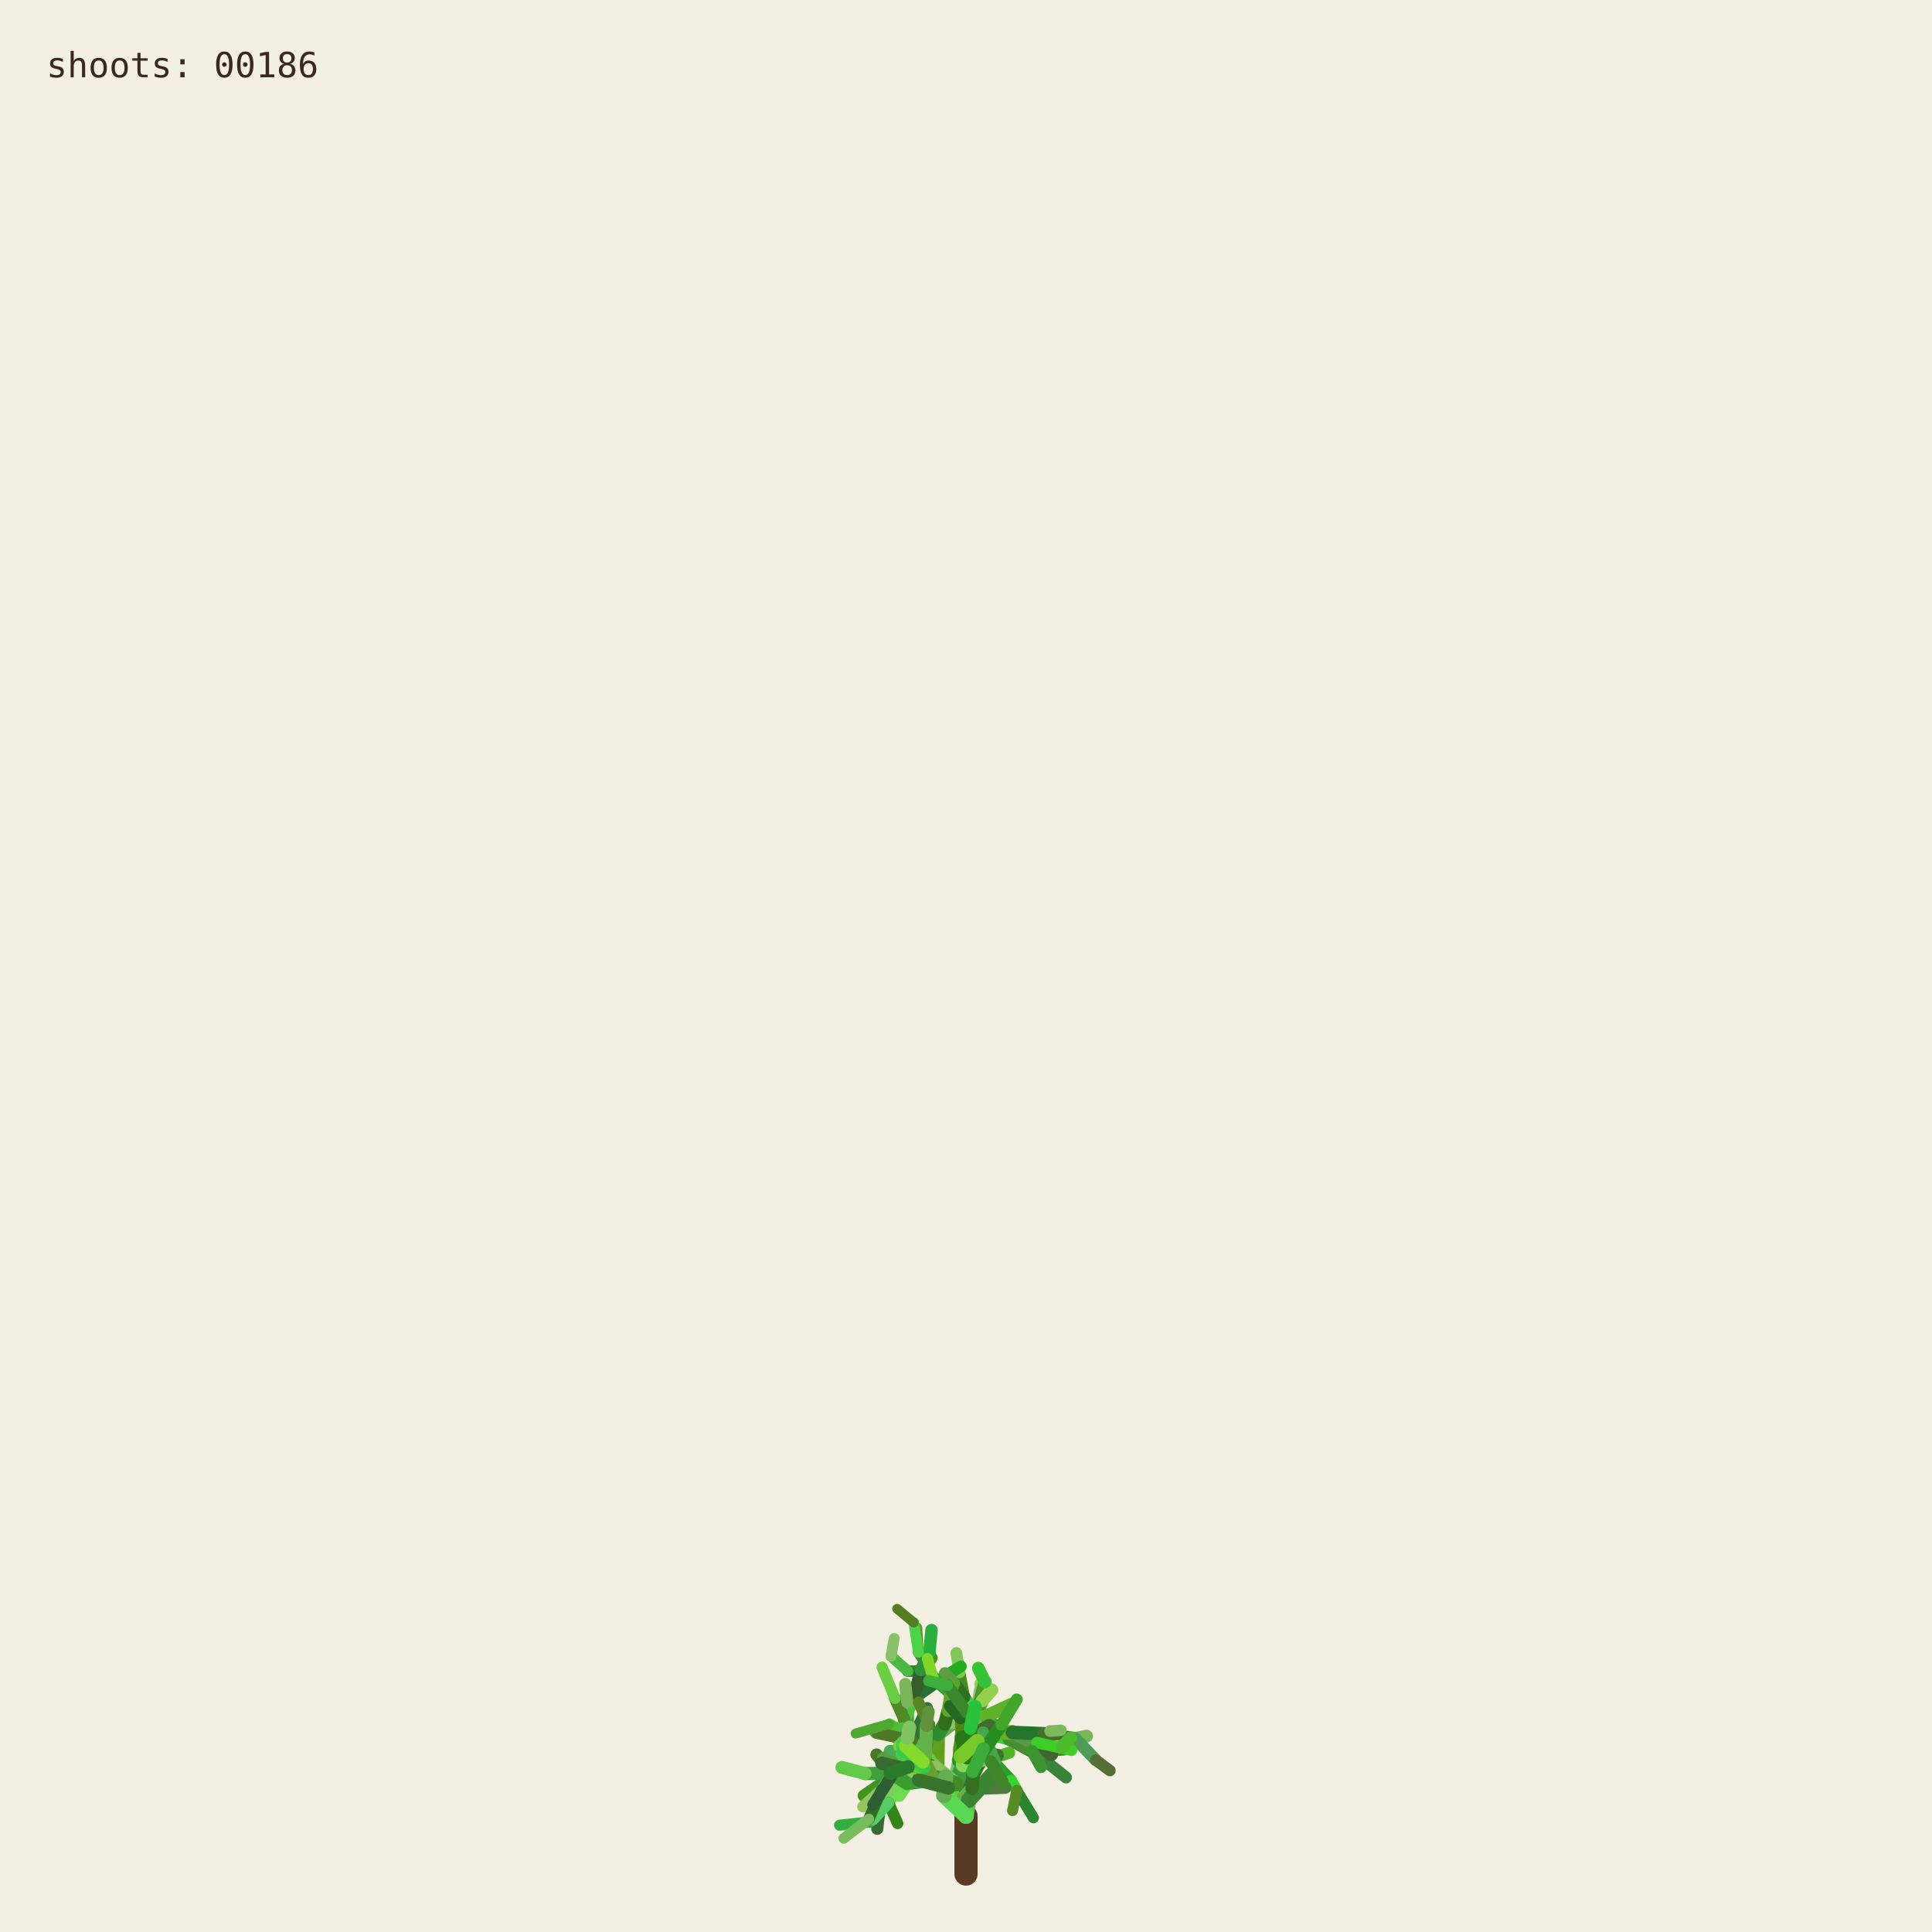
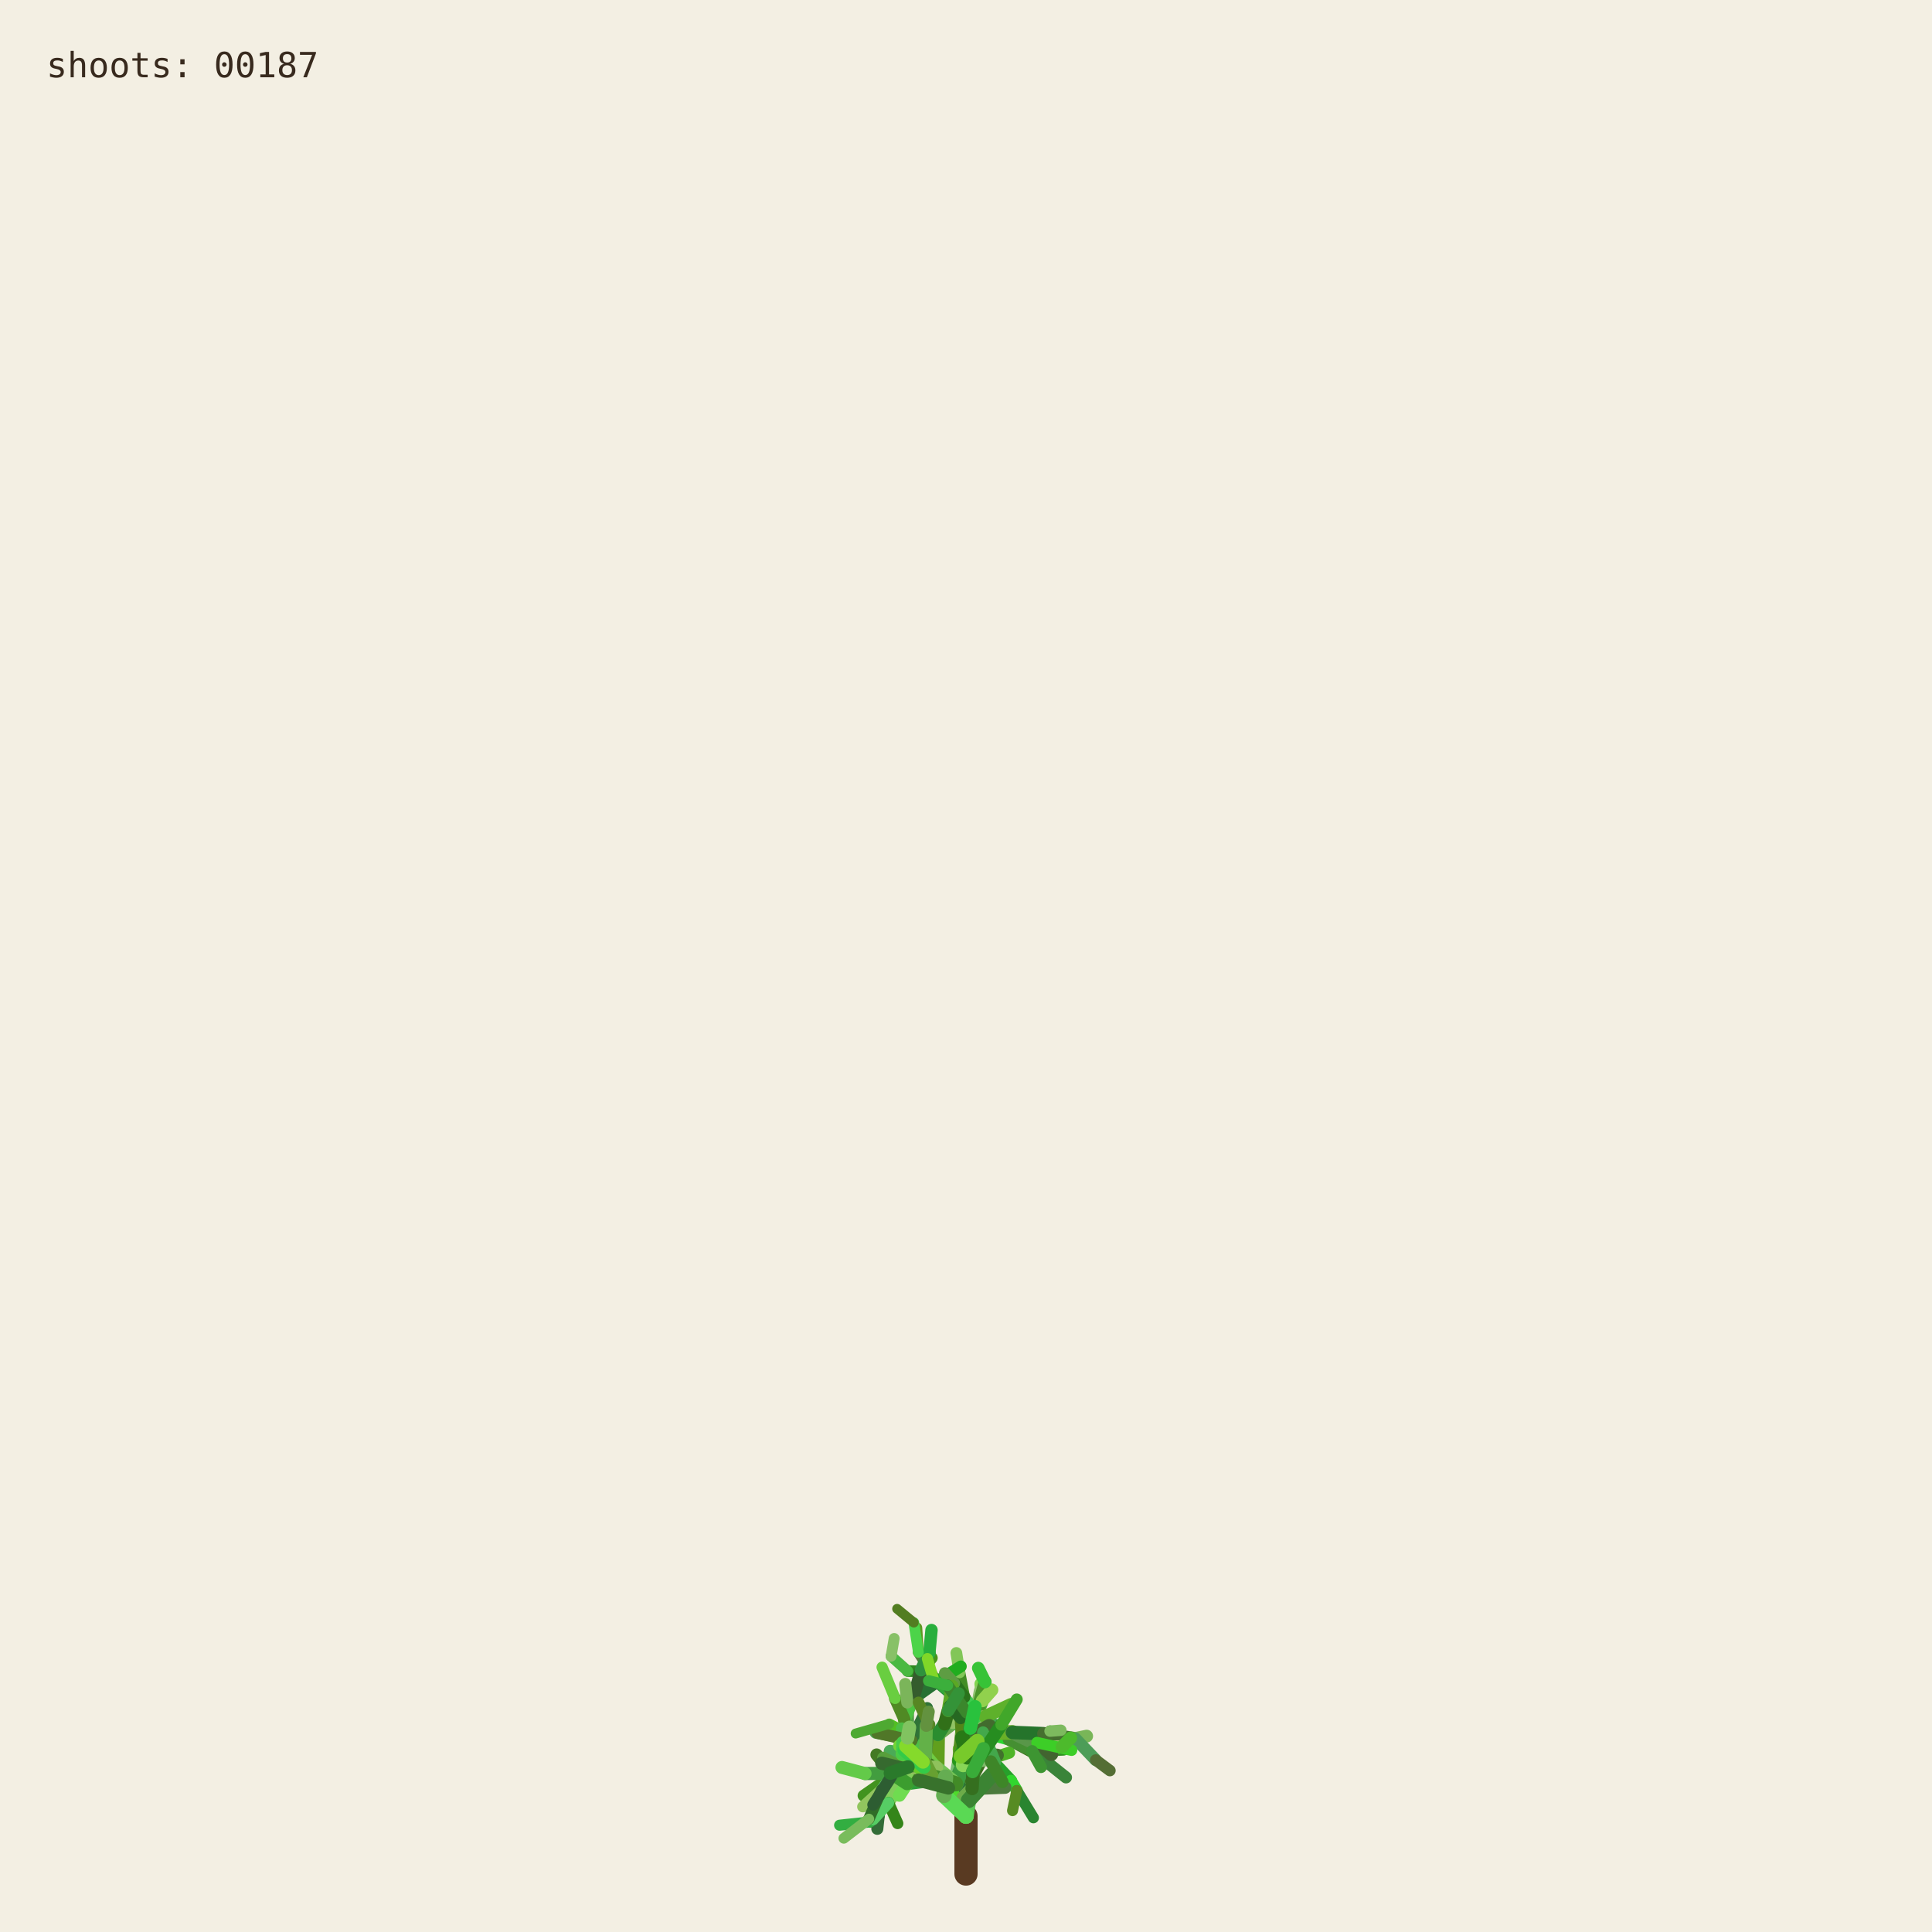
<svg xmlns="http://www.w3.org/2000/svg" viewBox="0 0 1000 1000" role="img" aria-labelledby="title desc">
  <rect width="1000" height="1000" fill="#f3efe3" />
  <g fill="none" stroke-linecap="round">
    <path d="M500 970 L500 940" stroke="#593a22" stroke-width="12" />
    <path d="M500.000 940.000 L494.591 923.254" stroke="hsl(89 50% 51%)" stroke-width="8.067" data-shoot="1" />
    <path d="M500.000 940.000 L498.548 930.480" stroke="hsl(108 42% 32%)" stroke-width="7.603" data-shoot="2" />
    <path d="M494.591 923.254 L485.237 916.016" stroke="hsl(129 39% 53%)" stroke-width="7.427" data-shoot="3" />
    <path d="M498.548 930.480 L502.606 920.794" stroke="hsl(125 41% 32%)" stroke-width="7.235" data-shoot="4" />
    <path d="M502.606 920.794 L496.770 905.343" stroke="hsl(93 34% 43%)" stroke-width="7.253" data-shoot="5" />
    <path d="M494.591 923.254 L497.365 909.040" stroke="hsl(116 35% 60%)" stroke-width="8.012" data-shoot="6" />
    <path d="M485.237 916.016 L485.497 897.710" stroke="hsl(89 69% 37%)" stroke-width="7.213" data-shoot="7" />
    <path d="M496.770 905.343 L501.215 895.004" stroke="hsl(92 66% 60%)" stroke-width="7.141" data-shoot="8" />
    <path d="M497.365 909.040 L506.164 896.866" stroke="hsl(126 59% 38%)" stroke-width="8.073" data-shoot="9" />
    <path d="M501.215 895.004 L510.832 888.548" stroke="hsl(91 35% 42%)" stroke-width="6.879" data-shoot="10" />
    <path d="M485.497 897.710 L493.416 891.622" stroke="hsl(104 36% 49%)" stroke-width="7.124" data-shoot="11" />
    <path d="M500.000 940.000 L490.927 925.443" stroke="hsl(108 70% 51%)" stroke-width="7.399" data-shoot="12" />
    <path d="M485.237 916.016 L479.157 913.325" stroke="hsl(112 69% 34%)" stroke-width="7.149" data-shoot="13" />
    <path d="M490.927 925.443 L481.351 921.527" stroke="hsl(111 58% 32%)" stroke-width="6.945" data-shoot="14" />
    <path d="M498.548 930.480 L503.173 925.799" stroke="hsl(98 40% 48%)" stroke-width="6.990" data-shoot="15" />
    <path d="M496.770 905.343 L505.035 888.845" stroke="hsl(101 68% 48%)" stroke-width="6.979" data-shoot="16" />
    <path d="M493.416 891.622 L508.817 896.643" stroke="hsl(128 70% 39%)" stroke-width="6.561" data-shoot="17" />
    <path d="M479.157 913.325 L469.750 899.500" stroke="hsl(95 57% 50%)" stroke-width="7.139" data-shoot="18" />
    <path d="M505.035 888.845 L508.436 880.301" stroke="hsl(98 53% 41%)" stroke-width="6.832" data-shoot="19" />
    <path d="M501.215 895.004 L501.550 888.479" stroke="hsl(112 68% 42%)" stroke-width="6.773" data-shoot="20" />
    <path d="M485.237 916.016 L479.029 908.697" stroke="hsl(100 57% 53%)" stroke-width="6.945" data-shoot="21" />
    <path d="M502.606 920.794 L496.127 911.207" stroke="hsl(123 62% 40%)" stroke-width="6.865" data-shoot="22" />
    <path d="M496.127 911.207 L497.635 896.782" stroke="hsl(93 65% 34%)" stroke-width="6.505" data-shoot="23" />
    <path d="M494.591 923.254 L500.793 909.571" stroke="hsl(113 71% 34%)" stroke-width="7.895" data-shoot="24" />
    <path d="M485.237 916.016 L479.462 917.793" stroke="hsl(99 66% 28%)" stroke-width="7.154" data-shoot="25" />
    <path d="M485.237 916.016 L473.231 912.147" stroke="hsl(93 38% 42%)" stroke-width="6.997" data-shoot="26" />
    <path d="M485.237 916.016 L473.737 913.680" stroke="hsl(114 35% 58%)" stroke-width="6.828" data-shoot="27" />
    <path d="M497.635 896.782 L497.395 881.015" stroke="hsl(110 56% 51%)" stroke-width="6.336" data-shoot="28" />
    <path d="M469.750 899.500 L453.522 896.436" stroke="hsl(121 37% 46%)" stroke-width="7.140" data-shoot="29" />
    <path d="M481.351 921.527 L469.530 923.105" stroke="hsl(126 55% 40%)" stroke-width="6.995" data-shoot="30" />
    <path d="M505.035 888.845 L499.035 878.436" stroke="hsl(88 42% 31%)" stroke-width="6.545" data-shoot="31" />
    <path d="M502.606 920.794 L507.653 911.330" stroke="hsl(99 57% 28%)" stroke-width="6.856" data-shoot="32" />
    <path d="M481.351 921.527 L478.279 914.724" stroke="hsl(122 35% 29%)" stroke-width="6.742" data-shoot="33" />
    <path d="M508.817 896.643 L522.168 900.369" stroke="hsl(122 67% 50%)" stroke-width="6.210" data-shoot="34" />
    <path d="M479.029 908.697 L477.185 899.261" stroke="hsl(124 64% 35%)" stroke-width="6.693" data-shoot="35" />
    <path d="M494.591 923.254 L498.563 913.442" stroke="hsl(122 45% 42%)" stroke-width="7.987" data-shoot="36" />
    <path d="M473.737 913.680 L467.283 915.265" stroke="hsl(125 60% 37%)" stroke-width="6.814" data-shoot="37" />
    <path d="M481.351 921.527 L469.226 908.135" stroke="hsl(113 69% 37%)" stroke-width="6.660" data-shoot="38" />
    <path d="M473.231 912.147 L461.374 919.424" stroke="hsl(100 70% 60%)" stroke-width="6.453" data-shoot="39" />
    <path d="M497.635 896.782 L500.334 886.420" stroke="hsl(108 47% 53%)" stroke-width="6.302" data-shoot="40" />
    <path d="M467.283 915.265 L455.168 929.331" stroke="hsl(120 40% 35%)" stroke-width="6.786" data-shoot="41" />
    <path d="M508.817 896.643 L512.869 911.725" stroke="hsl(110 63% 40%)" stroke-width="6.518" data-shoot="42" />
    <path d="M496.127 911.207 L497.987 905.795" stroke="hsl(115 70% 35%)" stroke-width="6.363" data-shoot="43" />
    <path d="M507.653 911.330 L512.674 910.357" stroke="hsl(104 36% 57%)" stroke-width="6.747" data-shoot="44" />
    <path d="M479.157 913.325 L470.181 917.185" stroke="hsl(95 64% 53%)" stroke-width="6.833" data-shoot="45" />
    <path d="M469.750 899.500 L469.633 881.151" stroke="hsl(111 38% 45%)" stroke-width="6.815" data-shoot="46" />
    <path d="M479.029 908.697 L480.879 892.655" stroke="hsl(102 44% 35%)" stroke-width="6.467" data-shoot="47" />
    <path d="M500.334 886.420 L507.457 881.593" stroke="hsl(118 47% 56%)" stroke-width="6.197" data-shoot="48" />
    <path d="M461.374 919.424 L446.935 929.431" stroke="hsl(102 65% 35%)" stroke-width="6.069" data-shoot="49" />
    <path d="M508.436 880.301 L507.585 871.602" stroke="hsl(97 61% 57%)" stroke-width="6.448" data-shoot="50" />
    <path d="M512.674 910.357 L523.304 921.702" stroke="hsl(122 61% 39%)" stroke-width="6.341" data-shoot="51" />
    <path d="M500.000 940.000 L501.279 931.882" stroke="hsl(118 51% 56%)" stroke-width="7.998" data-shoot="52" />
    <path d="M499.035 878.436 L496.590 865.625" stroke="hsl(103 58% 35%)" stroke-width="6.115" data-shoot="53" />
    <path d="M485.497 897.710 L488.970 892.287" stroke="hsl(123 54% 36%)" stroke-width="7.087" data-shoot="54" />
    <path d="M496.590 865.625 L495.009 855.557" stroke="hsl(97 49% 56%)" stroke-width="6.061" data-shoot="55" />
    <path d="M469.633 881.151 L484.418 870.623" stroke="hsl(128 48% 30%)" stroke-width="6.659" data-shoot="56" />
    <path d="M485.237 916.016 L477.752 911.974" stroke="hsl(90 58% 50%)" stroke-width="6.898" data-shoot="57" />
    <path d="M498.563 913.442 L502.383 908.863" stroke="hsl(97 61% 59%)" stroke-width="7.688" data-shoot="58" />
    <path d="M479.157 913.325 L464.639 921.037" stroke="hsl(94 69% 32%)" stroke-width="6.531" data-shoot="59" />
    <path d="M478.279 914.724 L471.794 900.929" stroke="hsl(117 71% 29%)" stroke-width="6.231" data-shoot="60" />
    <path d="M522.168 900.369 L536.734 901.964" stroke="hsl(111 46% 60%)" stroke-width="6.038" data-shoot="61" />
    <path d="M471.794 900.929 L465.848 895.170" stroke="hsl(103 40% 56%)" stroke-width="5.768" data-shoot="62" />
    <path d="M469.750 899.500 L468.128 889.982" stroke="hsl(93 64% 30%)" stroke-width="6.667" data-shoot="63" />
    <path d="M477.185 899.261 L475.657 893.582" stroke="hsl(113 52% 40%)" stroke-width="6.319" data-shoot="64" />
    <path d="M479.029 908.697 L474.737 903.891" stroke="hsl(93 52% 43%)" stroke-width="6.709" data-shoot="65" />
    <path d="M523.304 921.702 L526.314 926.781" stroke="hsl(119 67% 51%)" stroke-width="6.166" data-shoot="66" />
    <path d="M505.035 888.845 L507.387 875.338" stroke="hsl(96 40% 59%)" stroke-width="6.739" data-shoot="67" />
    <path d="M522.168 900.369 L537.413 908.545" stroke="hsl(99 61% 27%)" stroke-width="6.155" data-shoot="68" />
    <path d="M497.395 881.015 L483.011 868.683" stroke="hsl(129 53% 36%)" stroke-width="6.314" data-shoot="69" />
    <path d="M522.168 900.369 L534.219 906.339" stroke="hsl(108 48% 38%)" stroke-width="6.199" data-shoot="70" />
    <path d="M493.416 891.622 L507.262 882.093" stroke="hsl(127 63% 43%)" stroke-width="6.826" data-shoot="71" />
    <path d="M502.383 908.863 L508.238 907.761" stroke="hsl(99 66% 30%)" stroke-width="7.032" data-shoot="72" />
    <path d="M508.817 896.643 L514.829 892.790" stroke="hsl(125 40% 46%)" stroke-width="6.585" data-shoot="73" />
    <path d="M468.128 889.982 L473.133 877.764" stroke="hsl(115 52% 51%)" stroke-width="6.671" data-shoot="74" />
    <path d="M465.848 895.170 L460.313 892.280" stroke="hsl(102 70% 44%)" stroke-width="5.549" data-shoot="75" />
    <path d="M468.128 889.982 L463.284 879.089" stroke="hsl(94 59% 34%)" stroke-width="6.302" data-shoot="76" />
    <path d="M461.374 919.424 L456.357 926.300" stroke="hsl(126 42% 53%)" stroke-width="6.125" data-shoot="77" />
    <path d="M483.011 868.683 L476.458 865.059" stroke="hsl(124 68% 42%)" stroke-width="6.199" data-shoot="78" />
    <path d="M455.168 929.331 L454.837 939.862" stroke="hsl(125 68% 35%)" stroke-width="6.316" data-shoot="79" />
    <path d="M534.219 906.339 L550.383 905.736" stroke="hsl(112 63% 35%)" stroke-width="5.969" data-shoot="80" />
    <path d="M470.181 917.185 L459.860 933.116" stroke="hsl(100 53% 58%)" stroke-width="6.224" data-shoot="81" />
    <path d="M497.395 881.015 L484.197 869.260" stroke="hsl(122 53% 43%)" stroke-width="5.862" data-shoot="82" />
    <path d="M536.734 901.964 L543.504 896.023" stroke="hsl(116 68% 27%)" stroke-width="5.871" data-shoot="83" />
    <path d="M476.458 865.059 L469.801 864.922" stroke="hsl(112 62% 33%)" stroke-width="6.006" data-shoot="84" />
    <path d="M506.164 896.866 L524.059 896.699" stroke="hsl(91 64% 42%)" stroke-width="7.575" data-shoot="85" />
    <path d="M485.237 916.016 L472.910 908.590" stroke="hsl(102 57% 31%)" stroke-width="6.875" data-shoot="86" />
    <path d="M469.530 923.105 L465.520 929.278" stroke="hsl(107 67% 59%)" stroke-width="6.616" data-shoot="87" />
    <path d="M505.035 888.845 L509.868 870.612" stroke="hsl(101 57% 37%)" stroke-width="6.791" data-shoot="88" />
    <path d="M493.416 891.622 L509.951 888.485" stroke="hsl(92 44% 58%)" stroke-width="6.812" data-shoot="89" />
    <path d="M503.173 925.799 L520.191 925.155" stroke="hsl(105 34% 36%)" stroke-width="6.682" data-shoot="90" />
    <path d="M474.737 903.891 L466.772 894.583" stroke="hsl(116 48% 51%)" stroke-width="6.158" data-shoot="91" />
    <path d="M484.197 869.260 L475.358 855.233" stroke="hsl(100 34% 37%)" stroke-width="5.647" data-shoot="92" />
    <path d="M505.035 888.845 L500.829 880.951" stroke="hsl(127 58% 52%)" stroke-width="6.474" data-shoot="93" />
    <path d="M479.157 913.325 L471.905 914.367" stroke="hsl(125 48% 52%)" stroke-width="6.716" data-shoot="94" />
    <path d="M501.279 931.882 L513.403 918.671" stroke="hsl(114 44% 36%)" stroke-width="7.978" data-shoot="95" />
    <path d="M524.059 896.699 L540.269 904.338" stroke="hsl(108 35% 44%)" stroke-width="7.297" data-shoot="96" />
    <path d="M524.059 896.699 L540.170 897.356" stroke="hsl(125 52% 30%)" stroke-width="6.964" data-shoot="97" />
    <path d="M497.635 896.782 L497.191 889.399" stroke="hsl(88 69% 31%)" stroke-width="6.119" data-shoot="98" />
    <path d="M508.436 880.301 L513.376 874.721" stroke="hsl(89 59% 56%)" stroke-width="6.732" data-shoot="99" />
    <path d="M469.530 923.105 L461.520 917.825" stroke="hsl(113 54% 40%)" stroke-width="7.033" data-shoot="100" />
    <path d="M473.133 877.764 L476.780 864.372" stroke="hsl(110 34% 27%)" stroke-width="6.596" data-shoot="101" />
    <path d="M471.794 900.929 L479.914 884.001" stroke="hsl(126 41% 32%)" stroke-width="6.024" data-shoot="102" />
    <path d="M512.674 910.357 L522.333 907.203" stroke="hsl(103 64% 43%)" stroke-width="6.219" data-shoot="103" />
    <path d="M509.868 870.612 L506.361 863.395" stroke="hsl(120 56% 49%)" stroke-width="6.521" data-shoot="104" />
    <path d="M540.170 897.356 L556.575 899.863" stroke="hsl(100 40% 31%)" stroke-width="6.676" data-shoot="105" />
    <path d="M459.860 933.116 L464.616 943.790" stroke="hsl(105 68% 31%)" stroke-width="5.925" data-shoot="106" />
    <path d="M461.520 917.825 L453.738 908.211" stroke="hsl(98 54% 31%)" stroke-width="6.452" data-shoot="107" />
    <path d="M509.951 888.485 L523.296 882.278" stroke="hsl(97 61% 43%)" stroke-width="6.765" data-shoot="108" />
    <path d="M479.029 908.697 L460.671 906.383" stroke="hsl(128 39% 48%)" stroke-width="6.494" data-shoot="109" />
    <path d="M469.633 881.151 L468.563 871.658" stroke="hsl(98 38% 53%)" stroke-width="6.301" data-shoot="110" />
    <path d="M456.357 926.300 L446.582 935.154" stroke="hsl(90 47% 57%)" stroke-width="5.838" data-shoot="111" />
    <path d="M488.970 892.287 L490.829 885.358" stroke="hsl(104 63% 27%)" stroke-width="6.888" data-shoot="112" />
    <path d="M499.035 878.436 L493.946 871.238" stroke="hsl(110 61% 28%)" stroke-width="6.405" data-shoot="113" />
    <path d="M503.173 925.799 L503.949 916.037" stroke="hsl(108 61% 30%)" stroke-width="6.764" data-shoot="114" />
    <path d="M484.418 870.623 L497.330 862.535" stroke="hsl(119 70% 40%)" stroke-width="6.117" data-shoot="115" />
    <path d="M476.780 864.372 L482.198 858.124" stroke="hsl(97 71% 34%)" stroke-width="6.331" data-shoot="116" />
    <path d="M459.860 933.116 L450.375 943.022" stroke="hsl(119 67% 40%)" stroke-width="6.054" data-shoot="117" />
    <path d="M537.413 908.545 L551.771 920.000" stroke="hsl(119 40% 37%)" stroke-width="6.202" data-shoot="118" />
    <path d="M476.780 864.372 L481.041 855.578" stroke="hsl(128 51% 38%)" stroke-width="6.621" data-shoot="119" />
    <path d="M475.358 855.233 L474.548 842.544" stroke="hsl(89 65% 36%)" stroke-width="5.593" data-shoot="120" />
    <path d="M479.029 908.697 L479.467 893.313" stroke="hsl(105 42% 49%)" stroke-width="6.799" data-shoot="121" />
    <path d="M494.591 923.254 L484.466 914.996" stroke="hsl(104 48% 55%)" stroke-width="7.531" data-shoot="122" />
    <path d="M503.173 925.799 L503.396 917.056" stroke="hsl(104 56% 28%)" stroke-width="6.644" data-shoot="123" />
    <path d="M493.946 871.238 L489.038 865.959" stroke="hsl(102 40% 44%)" stroke-width="6.042" data-shoot="124" />
    <path d="M467.283 915.265 L457.242 909.920" stroke="hsl(103 45% 43%)" stroke-width="6.457" data-shoot="125" />
    <path d="M471.794 900.929 L454.133 896.956" stroke="hsl(89 50% 31%)" stroke-width="6.180" data-shoot="126" />
    <path d="M454.837 939.862 L454.096 946.606" stroke="hsl(125 36% 31%)" stroke-width="6.220" data-shoot="127" />
    <path d="M481.041 855.578 L482.155 843.709" stroke="hsl(129 63% 42%)" stroke-width="6.417" data-shoot="128" />
    <path d="M490.829 885.358 L492.861 872.817" stroke="hsl(95 65% 40%)" stroke-width="6.754" data-shoot="129" />
    <path d="M478.279 914.724 L465.635 903.587" stroke="hsl(96 66% 52%)" stroke-width="6.672" data-shoot="130" />
    <path d="M450.375 943.022 L434.576 944.722" stroke="hsl(127 55% 44%)" stroke-width="5.725" data-shoot="131" />
    <path d="M459.860 933.116 L451.962 941.801" stroke="hsl(127 54% 57%)" stroke-width="5.888" data-shoot="132" />
    <path d="M526.314 926.781 L534.894 940.878" stroke="hsl(125 53% 34%)" stroke-width="5.720" data-shoot="133" />
    <path d="M456.357 926.300 L449.709 941.533" stroke="hsl(112 47% 29%)" stroke-width="5.948" data-shoot="134" />
    <path d="M556.575 899.863 L562.434 898.624" stroke="hsl(99 39% 53%)" stroke-width="6.651" data-shoot="135" />
    <path d="M556.575 899.863 L567.158 910.979" stroke="hsl(128 34% 46%)" stroke-width="6.350" data-shoot="136" />
    <path d="M461.520 917.825 L447.767 917.982" stroke="hsl(118 43% 43%)" stroke-width="6.808" data-shoot="137" />
    <path d="M502.383 908.863 L502.275 894.506" stroke="hsl(114 52% 34%)" stroke-width="7.514" data-shoot="138" />
    <path d="M484.466 914.996 L469.919 914.610" stroke="hsl(90 45% 56%)" stroke-width="7.261" data-shoot="139" />
    <path d="M506.164 896.866 L511.996 893.538" stroke="hsl(100 40% 30%)" stroke-width="7.562" data-shoot="140" />
    <path d="M508.238 907.761 L516.195 908.520" stroke="hsl(102 44% 31%)" stroke-width="6.802" data-shoot="141" />
    <path d="M536.734 901.964 L544.250 907.905" stroke="hsl(91 54% 33%)" stroke-width="5.663" data-shoot="142" />
    <path d="M479.157 913.325 L471.950 914.117" stroke="hsl(102 39% 34%)" stroke-width="6.550" data-shoot="143" />
    <path d="M494.591 923.254 L482.152 919.513" stroke="hsl(104 56% 35%)" stroke-width="7.930" data-shoot="144" />
    <path d="M508.817 896.643 L515.085 912.072" stroke="hsl(125 43% 46%)" stroke-width="6.163" data-shoot="145" />
    <path d="M482.152 919.513 L467.316 907.872" stroke="hsl(97 66% 48%)" stroke-width="7.452" data-shoot="146" />
    <path d="M480.879 892.655 L475.418 881.125" stroke="hsl(88 59% 33%)" stroke-width="5.933" data-shoot="147" />
    <path d="M540.269 904.338 L549.716 904.178" stroke="hsl(92 48% 60%)" stroke-width="6.883" data-shoot="148" />
    <path d="M467.316 907.872 L467.480 902.032" stroke="hsl(120 56% 54%)" stroke-width="7.156" data-shoot="149" />
    <path d="M483.011 868.683 L480.032 858.496" stroke="hsl(90 69% 50%)" stroke-width="5.778" data-shoot="150" />
    <path d="M497.191 889.399 L491.630 882.997" stroke="hsl(116 51% 27%)" stroke-width="6.106" data-shoot="151" />
    <path d="M482.152 919.513 L478.791 913.069" stroke="hsl(91 53% 41%)" stroke-width="7.533" data-shoot="152" />
    <path d="M543.504 896.023 L549.105 895.596" stroke="hsl(100 40% 55%)" stroke-width="5.914" data-shoot="153" />
    <path d="M467.283 915.265 L456.437 912.665" stroke="hsl(113 38% 30%)" stroke-width="6.866" data-shoot="154" />
    <path d="M567.158 910.979 L574.486 916.440" stroke="hsl(88 35% 32%)" stroke-width="5.955" data-shoot="155" />
    <path d="M512.869 911.725 L518.866 922.323" stroke="hsl(106 54% 34%)" stroke-width="6.353" data-shoot="156" />
    <path d="M500.334 886.420 L490.418 872.350" stroke="hsl(110 51% 35%)" stroke-width="6.150" data-shoot="157" />
    <path d="M500.793 909.571 L498.095 899.473" stroke="hsl(109 69% 28%)" stroke-width="7.556" data-shoot="158" />
    <path d="M449.709 941.533 L436.765 951.498" stroke="hsl(102 42% 55%)" stroke-width="5.534" data-shoot="159" />
    <path d="M508.238 907.761 L518.302 892.720" stroke="hsl(117 63% 34%)" stroke-width="6.708" data-shoot="160" />
    <path d="M475.358 855.233 L472.993 839.858" stroke="hsl(119 62% 56%)" stroke-width="5.562" data-shoot="161" />
    <path d="M502.275 894.506 L504.670 883.372" stroke="hsl(128 65% 46%)" stroke-width="6.876" data-shoot="162" />
    <path d="M540.269 904.338 L544.102 907.850" stroke="hsl(99 35% 29%)" stroke-width="7.336" data-shoot="163" />
    <path d="M536.734 901.964 L554.643 905.916" stroke="hsl(112 68% 48%)" stroke-width="5.906" data-shoot="164" />
    <path d="M497.365 909.040 L505.842 901.224" stroke="hsl(91 65% 48%)" stroke-width="7.533" data-shoot="165" />
    <path d="M478.279 914.724 L467.960 905.929" stroke="hsl(128 59% 50%)" stroke-width="6.781" data-shoot="166" />
    <path d="M461.374 919.424 L451.958 934.122" stroke="hsl(127 35% 27%)" stroke-width="6.092" data-shoot="167" />
    <path d="M463.284 879.089 L456.576 862.947" stroke="hsl(103 59% 53%)" stroke-width="5.809" data-shoot="168" />
    <path d="M500.000 940.000 L488.580 929.317" stroke="hsl(117 64% 59%)" stroke-width="8.005" data-shoot="169" />
    <path d="M447.767 917.982 L435.801 914.831" stroke="hsl(108 55% 54%)" stroke-width="6.726" data-shoot="170" />
    <path d="M477.752 911.974 L468.826 903.841" stroke="hsl(89 70% 51%)" stroke-width="6.964" data-shoot="171" />
    <path d="M469.919 914.610 L460.892 917.724" stroke="hsl(121 49% 32%)" stroke-width="7.015" data-shoot="172" />
    <path d="M503.396 917.056 L509.013 905.051" stroke="hsl(120 50% 45%)" stroke-width="6.671" data-shoot="173" />
    <path d="M549.716 904.178 L554.177 899.548" stroke="hsl(106 62% 45%)" stroke-width="6.645" data-shoot="174" />
    <path d="M460.313 892.280 L442.892 897.267" stroke="hsl(106 54% 43%)" stroke-width="5.141" data-shoot="175" />
    <path d="M490.418 872.350 L480.658 869.975" stroke="hsl(120 49% 46%)" stroke-width="5.821" data-shoot="176" />
    <path d="M479.467 893.313 L480.721 885.946" stroke="hsl(94 40% 41%)" stroke-width="6.222" data-shoot="177" />
    <path d="M488.580 929.317 L489.421 919.838" stroke="hsl(107 36% 50%)" stroke-width="7.943" data-shoot="178" />
    <path d="M526.314 926.781 L524.087 937.173" stroke="hsl(90 60% 34%)" stroke-width="5.700" data-shoot="179" />
    <path d="M490.927 925.443 L475.469 921.381" stroke="hsl(110 44% 31%)" stroke-width="6.893" data-shoot="180" />
    <path d="M518.302 892.720 L526.275 879.623" stroke="hsl(109 60% 41%)" stroke-width="6.159" data-shoot="181" />
    <path d="M469.750 899.500 L470.711 894.119" stroke="hsl(100 45% 57%)" stroke-width="7.025" data-shoot="182" />
    <path d="M534.219 906.339 L538.815 914.656" stroke="hsl(113 50% 39%)" stroke-width="6.149" data-shoot="183" />
    <path d="M472.993 839.858 L464.334 832.716" stroke="hsl(88 58% 31%)" stroke-width="5.062" data-shoot="184" />
    <path d="M469.801 864.922 L461.240 857.253" stroke="hsl(116 48% 49%)" stroke-width="5.656" data-shoot="185" />
    <path d="M461.240 857.253 L462.820 848.066" stroke="hsl(98 42% 58%)" stroke-width="5.640" data-shoot="186" />
+     <path d="M490.829 885.358 L496.165 876.536" stroke="hsl(123 48% 39%)" stroke-width="6.482" data-shoot="187" />
  </g>
-   <text x="24" y="40" font-family="monospace" font-size="18" fill="#382a1e">shoots: 00186</text>
+   <text x="24" y="40" font-family="monospace" font-size="18" fill="#382a1e">shoots: 00187</text>
</svg>
